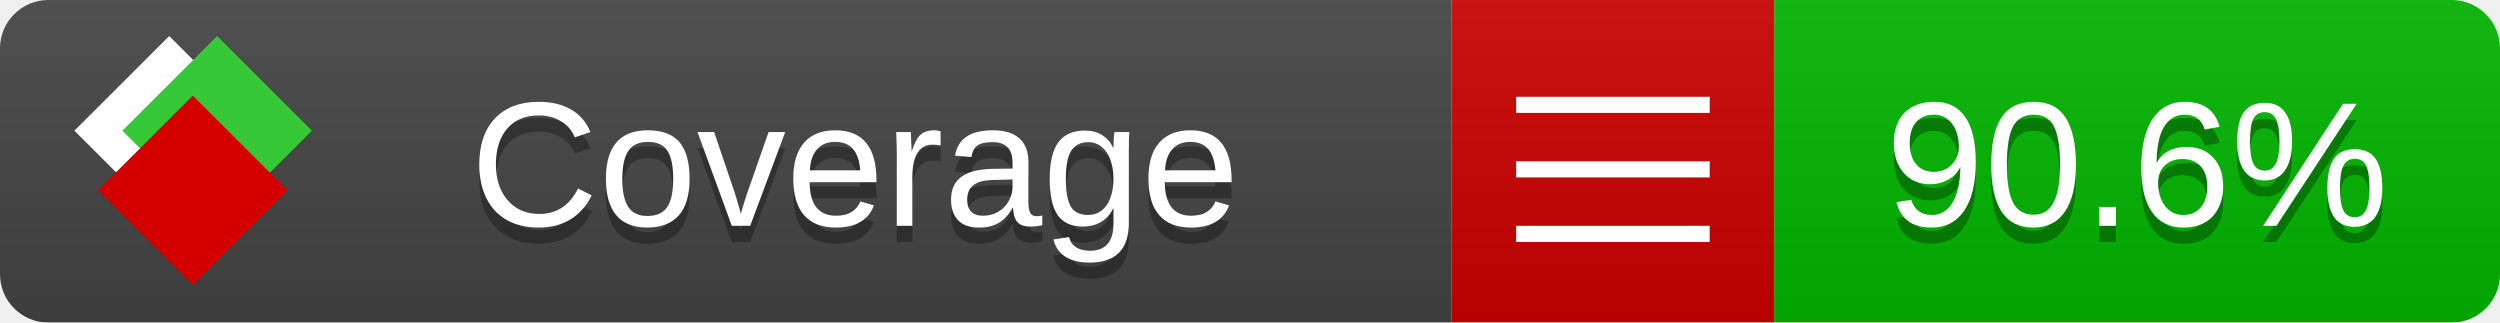
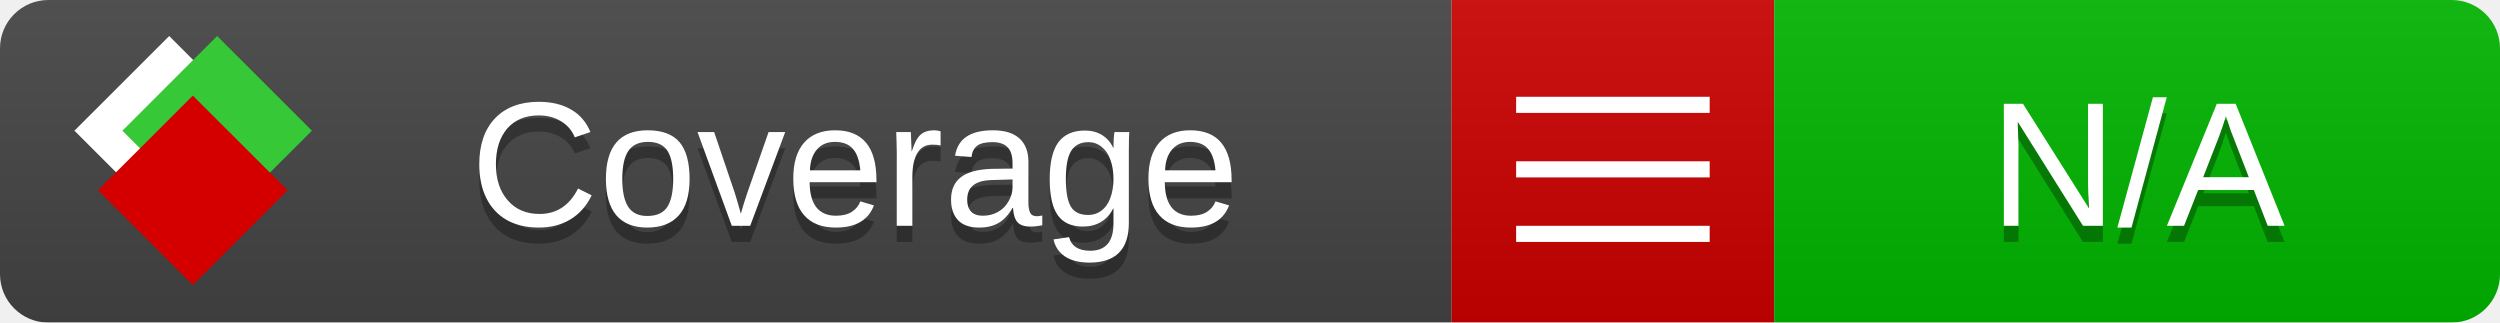
<svg xmlns="http://www.w3.org/2000/svg" xmlns:xlink="http://www.w3.org/1999/xlink" width="155" height="20">
  <style type="text/css">
          
            @keyframes fade1 {
                0% { visibility: visible; opacity: 1; }
               23% { visibility: visible; opacity: 1; }
               25% { visibility: hidden; opacity: 0; }
               48% { visibility: hidden; opacity: 0; }
               50% { visibility: hidden; opacity: 0; }
               73% { visibility: hidden; opacity: 0; }
               75% { visibility: hidden; opacity: 0; }
               98% { visibility: hidden; opacity: 0; }
              100% { visibility: visible; opacity: 1; }
            }
            @keyframes fade2 {
                0% { visibility: hidden; opacity: 0; }
               23% { visibility: hidden; opacity: 0; }
               25% { visibility: visible; opacity: 1; }
               48% { visibility: visible; opacity: 1; }
               50% { visibility: hidden; opacity: 0; }
               73% { visibility: hidden; opacity: 0; }
               75% { visibility: hidden; opacity: 0; }
               98% { visibility: hidden; opacity: 0; }
              100% { visibility: hidden; opacity: 0; }
            }
            @keyframes fade3 {
                0% { visibility: hidden; opacity: 0; }
               23% { visibility: hidden; opacity: 0; }
               25% { visibility: hidden; opacity: 0; }
               48% { visibility: hidden; opacity: 0; }
               50% { visibility: visible; opacity: 1; }
               73% { visibility: visible; opacity: 1; }
               75% { visibility: hidden; opacity: 0; }
               98% { visibility: hidden; opacity: 0; }
              100% { visibility: hidden; opacity: 0; }
            }
            @keyframes fade4 {
                0% { visibility: hidden; opacity: 0; }
               23% { visibility: hidden; opacity: 0; }
               25% { visibility: hidden; opacity: 0; }
               48% { visibility: hidden; opacity: 0; }
               50% { visibility: hidden; opacity: 0; }
               73% { visibility: hidden; opacity: 0; }
               75% { visibility: visible; opacity: 1; }
               98% { visibility: visible; opacity: 1; }
              100% { visibility: hidden; opacity: 0; }
            }
            .linecoverage {
                animation-duration: 15s;
                animation-name: fade1;
                animation-iteration-count: infinite;
            }
            .branchcoverage {
                animation-duration: 15s;
                animation-name: fade2;
                animation-iteration-count: infinite;
            }
            .methodcoverage {
                animation-duration: 15s;
                animation-name: fade3;
                animation-iteration-count: infinite;
            }
            .fullmethodcoverage {
                animation-duration: 15s;
                animation-name: fade4;
                animation-iteration-count: infinite;
            }
          
    </style>
  <defs>
    <linearGradient id="gradient" x2="0" y2="100%">
      <stop offset="0" stop-color="#bbb" stop-opacity=".1" />
      <stop offset="1" stop-opacity=".1" />
    </linearGradient>
    <linearGradient id="c">
      <stop offset="0" stop-color="#d40000" />
      <stop offset="1" stop-color="#ff2a2a" />
    </linearGradient>
    <linearGradient id="a">
      <stop offset="0" stop-color="#e0e0de" />
      <stop offset="1" stop-color="#fff" />
    </linearGradient>
    <linearGradient id="b">
      <stop offset="0" stop-color="#37c837" />
      <stop offset="1" stop-color="#217821" />
    </linearGradient>
    <linearGradient xlink:href="#a" id="e" x1="106.44" x2="69.96" y1="-11.96" y2="-46.84" gradientTransform="matrix(-.8426 -.00045 -.00045 -.8426 -94.27 -75.82)" gradientUnits="userSpaceOnUse" />
    <linearGradient xlink:href="#b" id="f" x1="56.19" x2="77.97" y1="-23.45" y2="10.62" gradientTransform="matrix(.8426 .00045 .00045 .8426 94.27 75.82)" gradientUnits="userSpaceOnUse" />
    <linearGradient xlink:href="#c" id="g" x1="79.98" x2="132.9" y1="10.79" y2="10.79" gradientTransform="matrix(.8426 .00045 .00045 .8426 94.27 75.82)" gradientUnits="userSpaceOnUse" />
    <mask id="mask">
      <rect width="155" height="20" rx="3" fill="#fff" />
    </mask>
    <g id="icon" transform="matrix(.04486 0 0 .04481 -.48 -.63)">
      <rect width="52.92" height="52.92" x="-109.72" y="-27.13" fill="url(#e)" transform="rotate(-135)" />
      <rect width="52.92" height="52.92" x="70.19" y="-39.18" fill="url(#f)" transform="rotate(45)" />
      <rect width="52.92" height="52.92" x="80.05" y="-15.74" fill="url(#g)" transform="rotate(45)" />
    </g>
  </defs>
  <g mask="url(#mask)">
    <rect x="0" y="0" width="90" height="20" fill="#444" />
    <rect x="90" y="0" width="20" height="20" fill="#c00" />
    <rect x="110" y="0" width="45" height="20" fill="#00B600" />
    <rect x="0" y="0" width="155" height="20" fill="url(#gradient)" />
  </g>
  <g>
    <path class="" stroke="#fff" d="M94 6.5 h12 M94 10.5 h12 M94 14.5 h12" />
  </g>
  <g fill="#fff" text-anchor="middle" font-family="Verdana,Arial,Geneva,sans-serif" font-size="11">
    <a xlink:href="https://github.com/danielpalme/ReportGenerator" target="_top">
      <use xlink:href="#icon" transform="translate(3,1) scale(3.5)" />
    </a>
    <text x="53" y="15" fill="#010101" fill-opacity=".3">Coverage</text>
    <text x="53" y="14" fill="#fff">Coverage</text>
-     <text class="" x="132.5" y="15" fill="#010101" fill-opacity=".3">90.6%</text>
-     <text class="" x="132.5" y="14">90.6%</text>
+     <text class="" x="132.5" y="15" fill="#010101" fill-opacity=".3">N/A</text>
+     <text class="" x="132.5" y="14">N/A</text>
  </g>
  <g>
    <rect class="" x="90" y="0" width="65" height="20" fill-opacity="0" />
  </g>
</svg>
